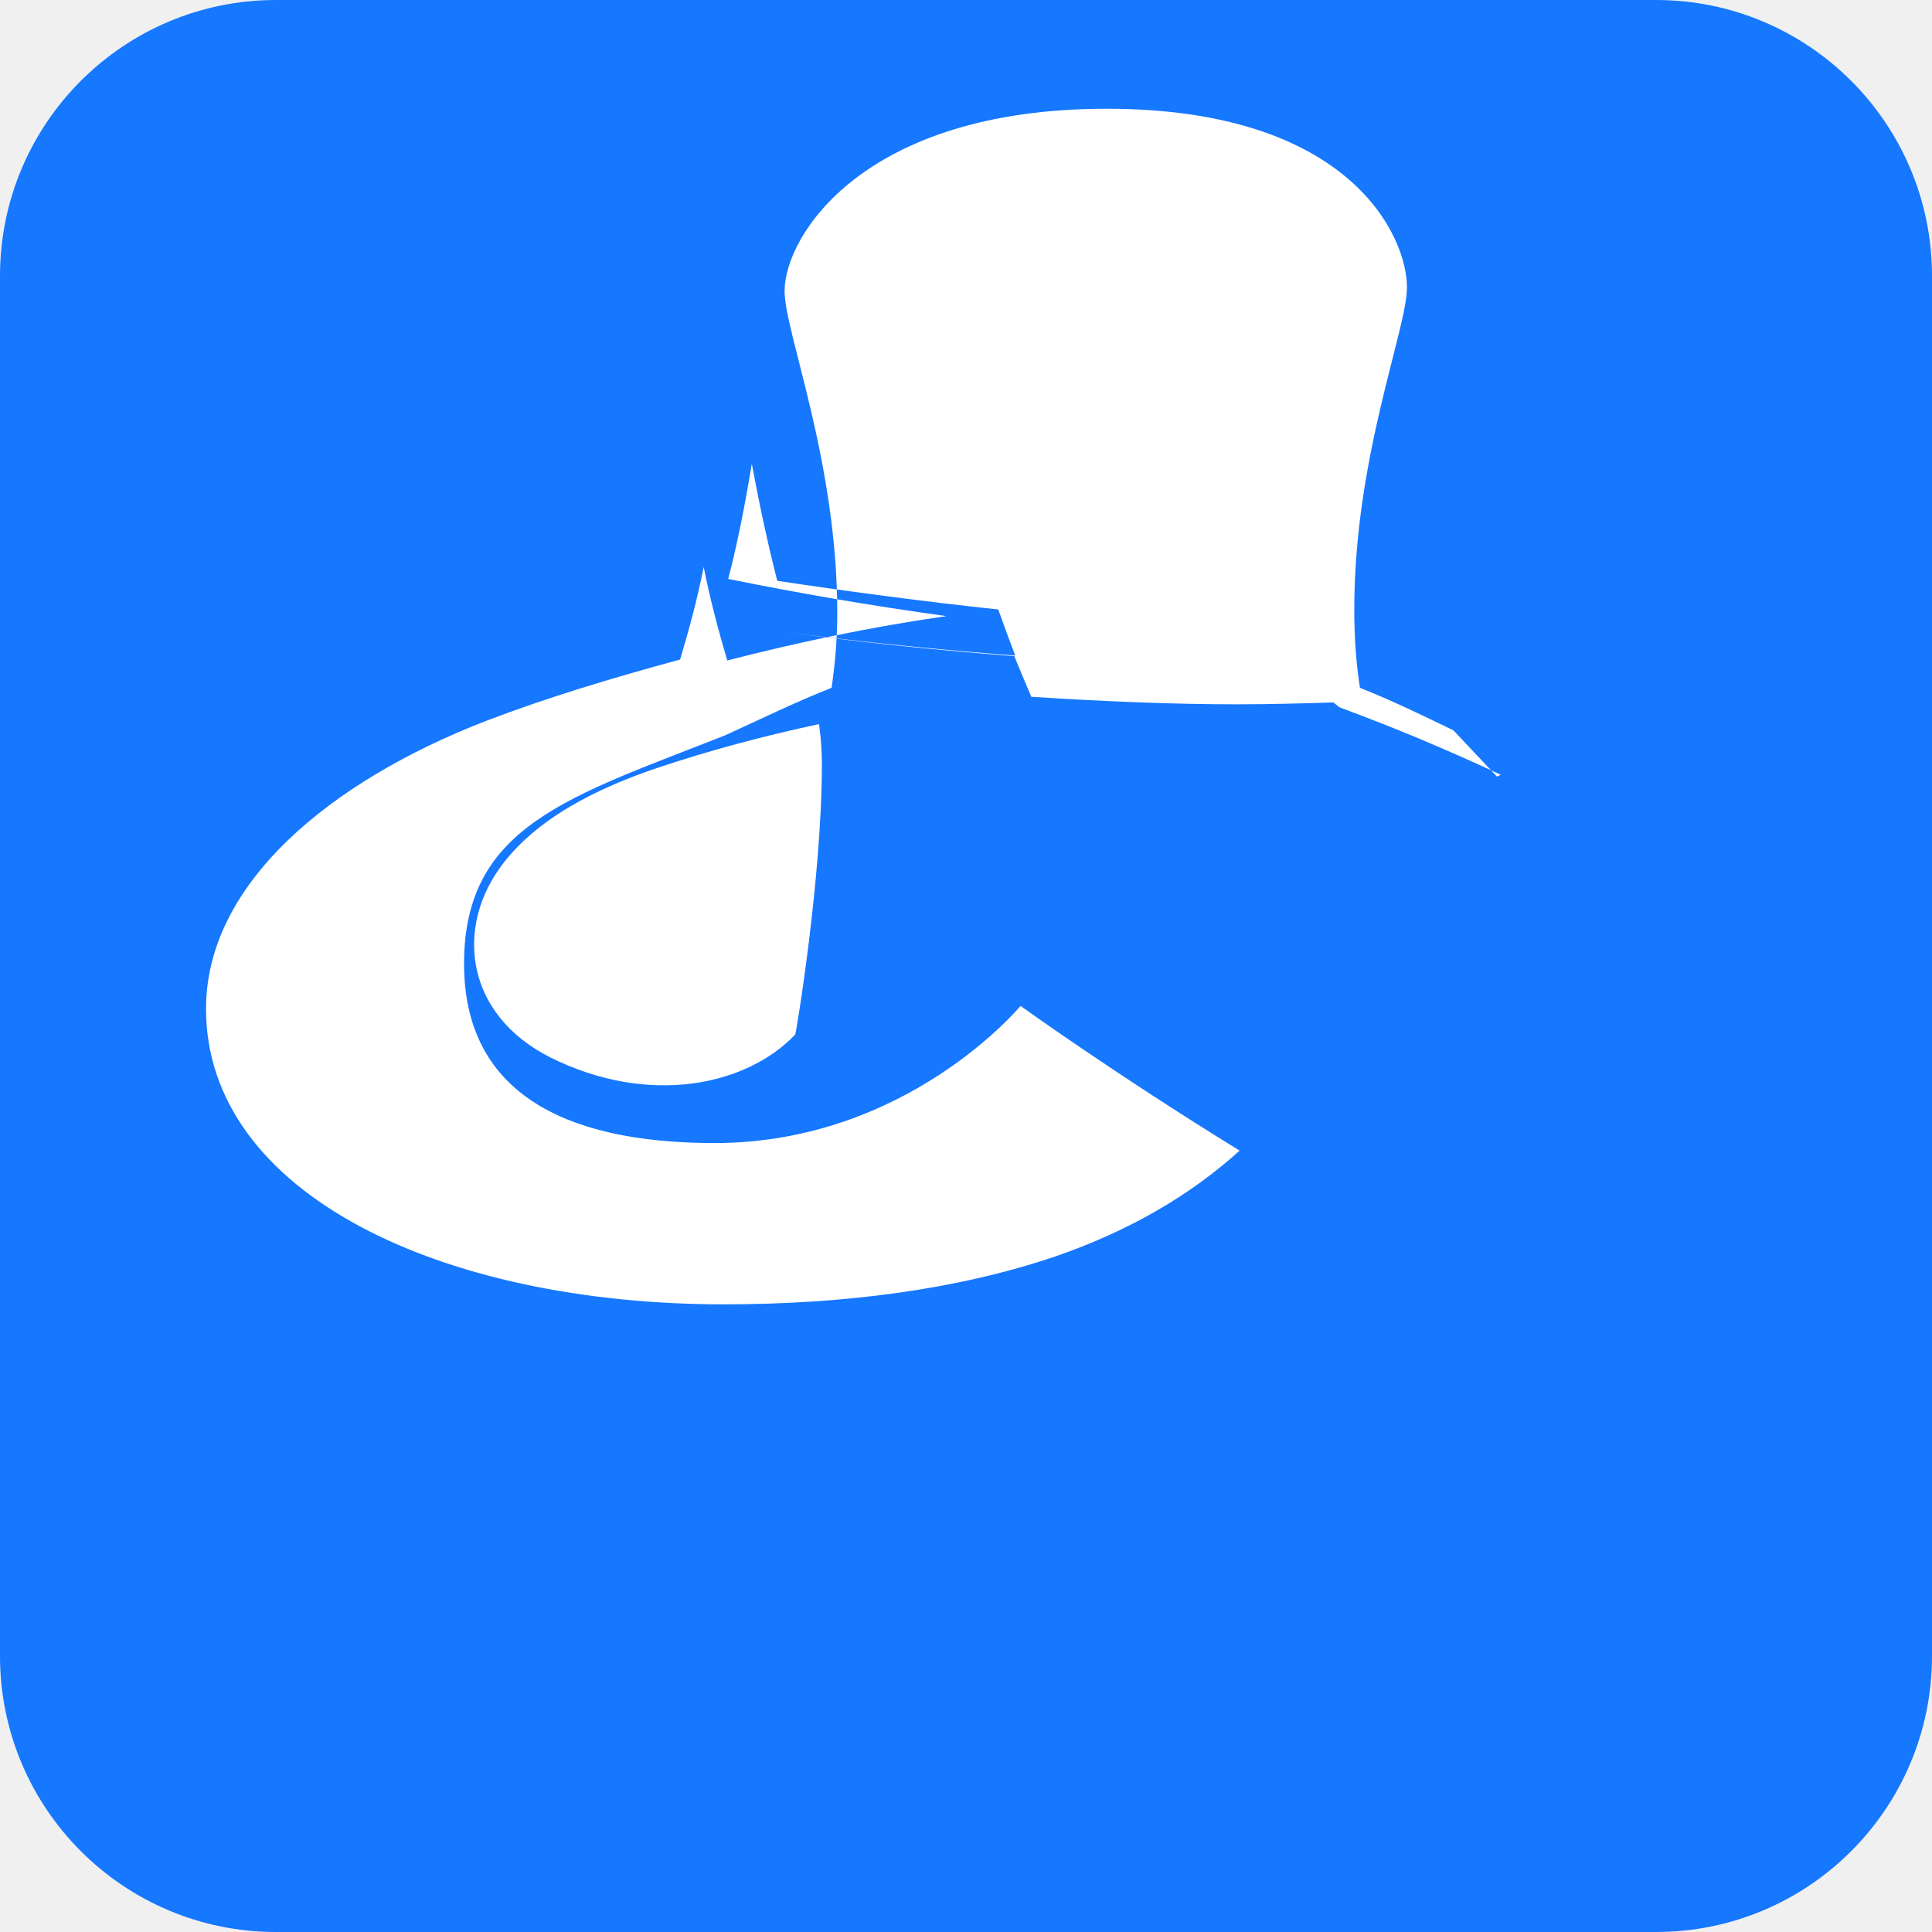
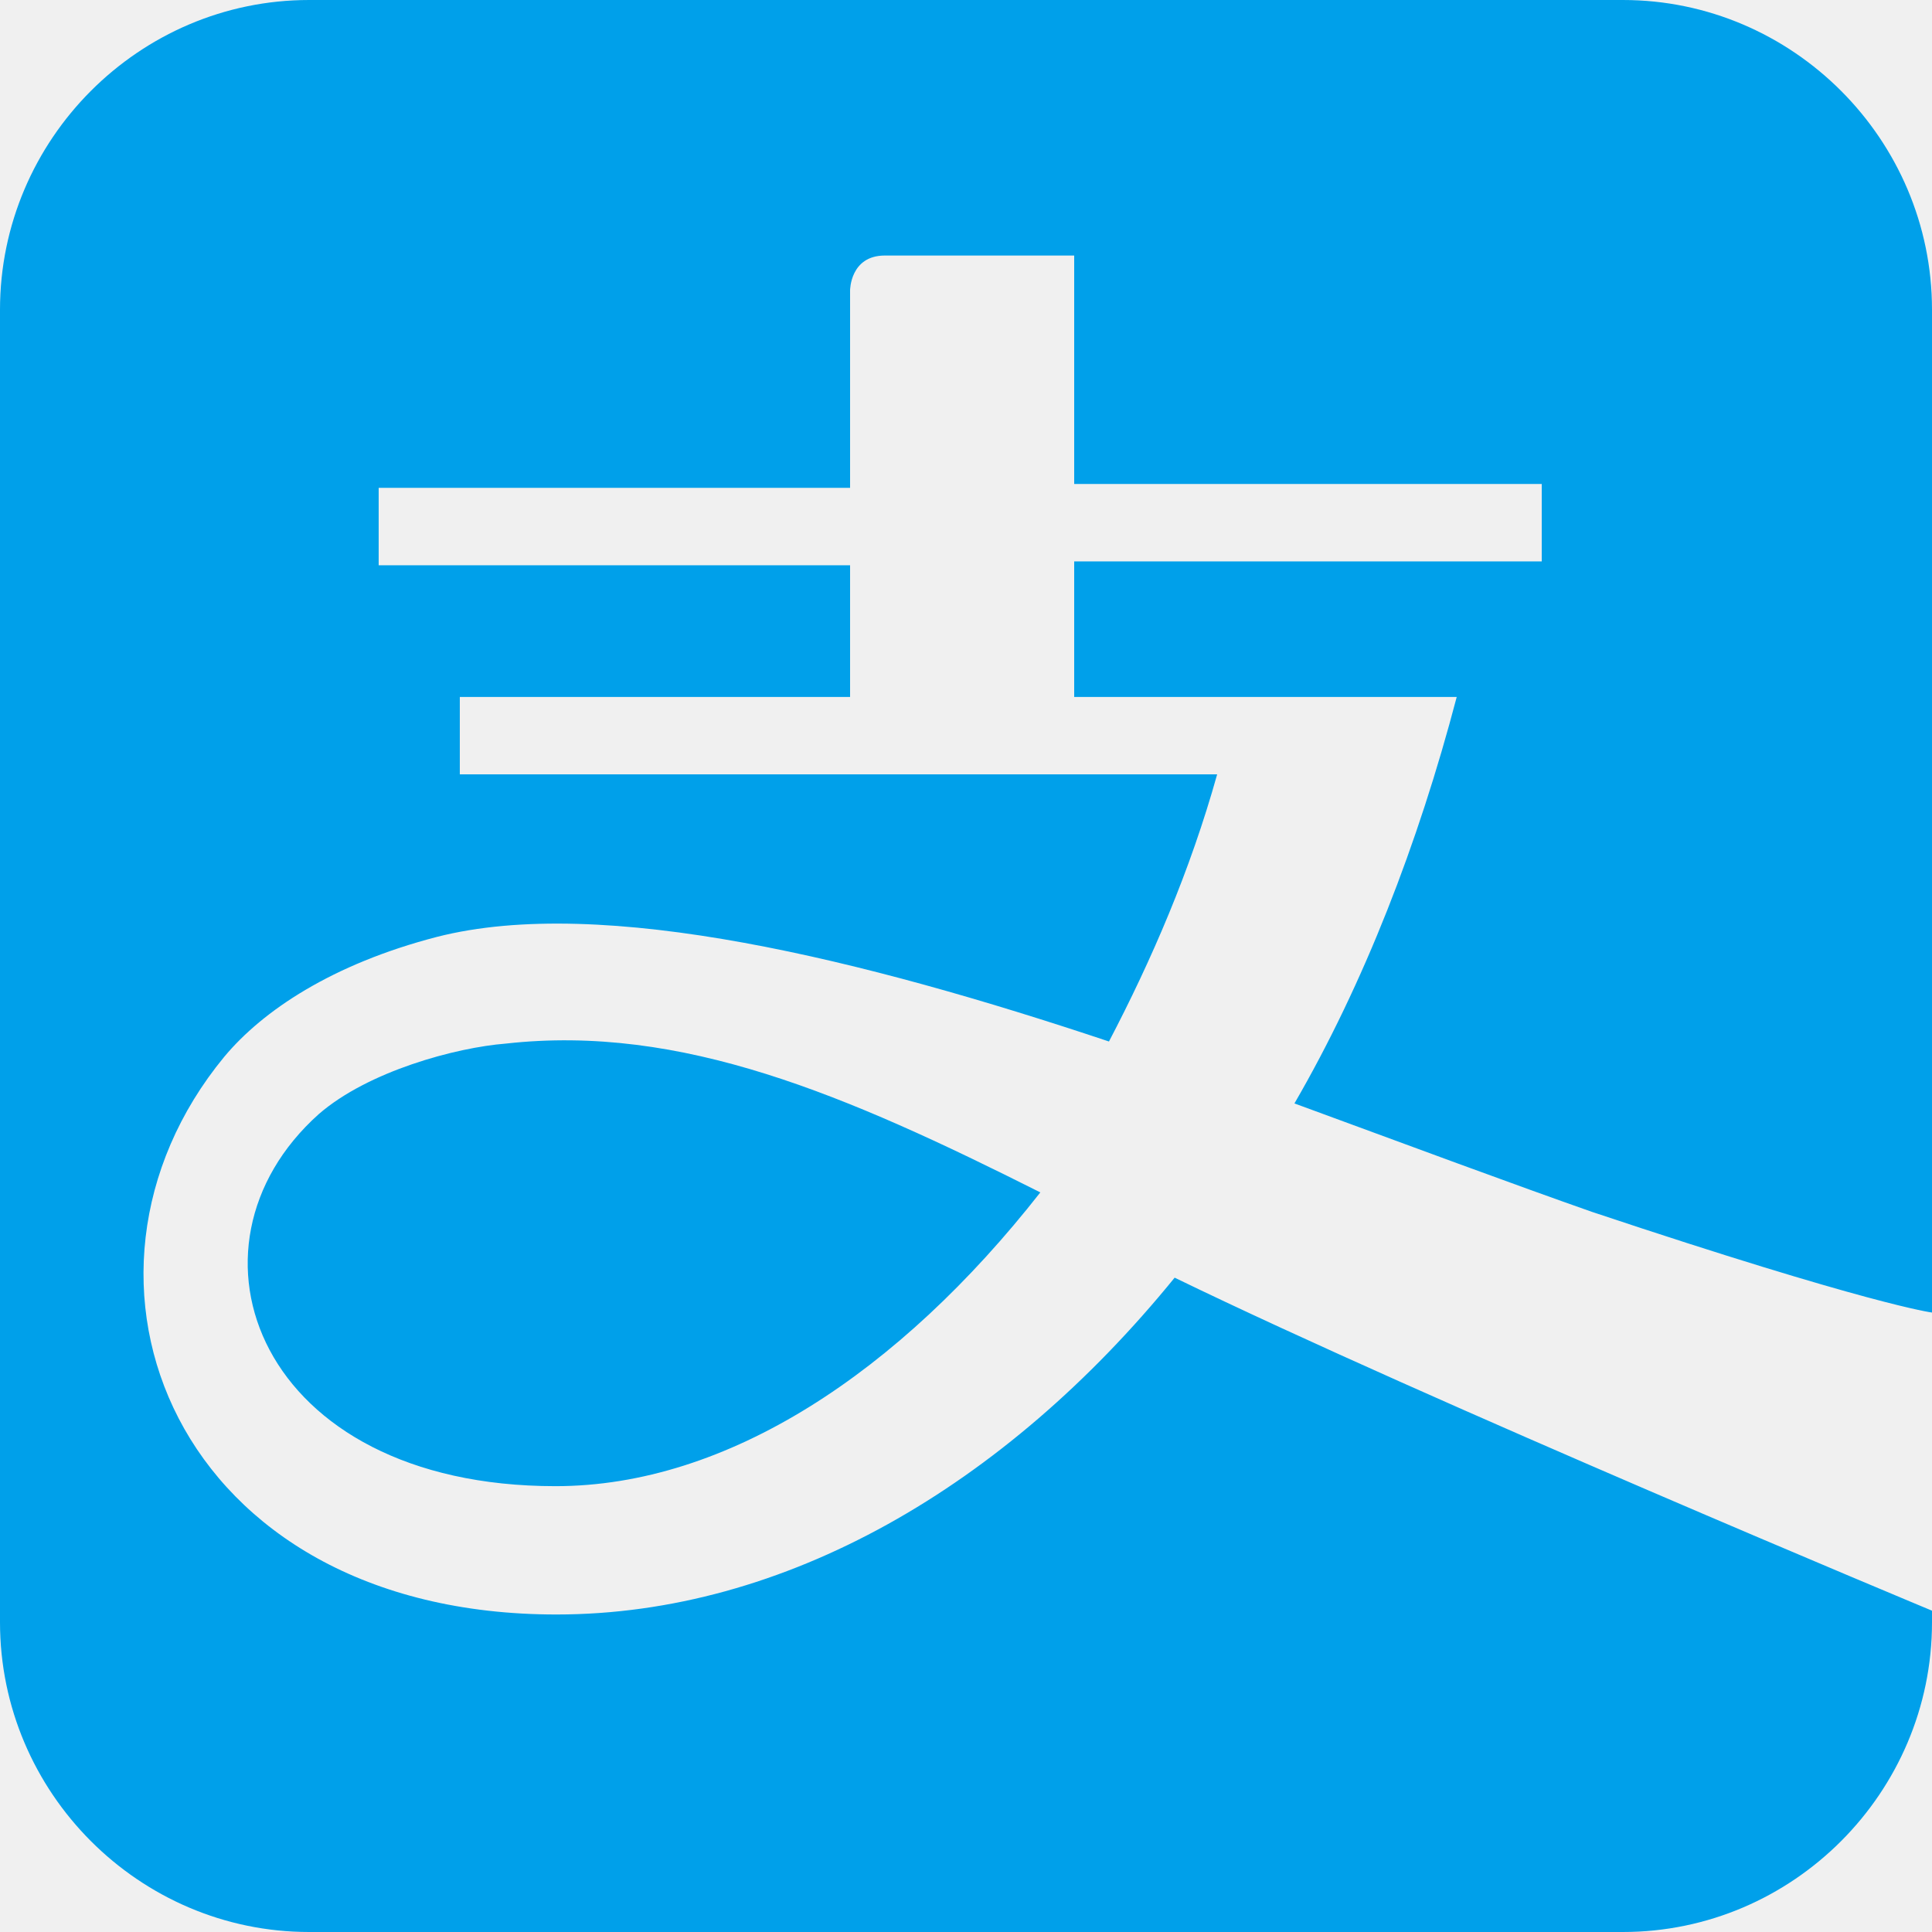
<svg xmlns="http://www.w3.org/2000/svg" viewBox="0 0 1024 1024" width="200" height="200">
-   <path d="M146.286 0h731.428A146.286 146.286 0 0 1 1024 146.286v731.428A146.286 146.286 0 0 1 877.714 1024H146.286A146.286 146.286 0 0 1 0 877.714V146.286A146.286 146.286 0 0 1 146.286 0z" fill="#1677FF" />
-   <path d="M770.36 387.1c-16.18-7.86-32.36-15.7-49.55-22.55-2.01-12.7-3.01-26.41-3.01-41.62 0-80.84 27.92-148.16 27.92-170.69 0-26.92-29.92-94.6-159.18-94.6-129.25 0-170.69 67.68-170.69 96.6 0 22.03 27.92 89.85 27.92 170.69 0 12.7-1 25.92-3.01 39.62-18.69 7.36-37.88 16.7-56.07 25.05C302.3 422.16 245.96 437.37 245.96 510.74c0 67.18 51.55 95.1 132.76 95.1 102.11 0 162.18-72.69 162.18-72.69s50.55 36.37 116.12 76.69c-25.92 23.53-58.57 42.62-97.61 56.07-52.05 17.7-112.61 25.42-175.69 25.42-149.66 0-274.52-58.57-274.52-156.67 0-66.18 65.68-120.62 148.66-152.66 31.92-12.2 66.18-22.55 102.61-32.43 4.51-15.19 9.01-31.42 12.5-49.05 3.51 17.7 8.01 34.36 12.5 49.55 36.86-9.51 75.69-17.7 116.12-23.53-40.12-5.51-78.69-12.2-115.62-19.69 5.01-19.19 9.01-39.87 12.5-61.07 4 21.53 8.51 42.62 13.5 62.07 40.12 6.01 79.69 11.2 117.13 15.19 3.01 8.51 6.01 16.7 9.01 24.42-39.43-3.01-79.85-7.01-120.13-12.2 40.62 5.51 81.16 9.51 119.63 12.5 3.01 7.36 6.01 14.69 9.01 21.55 38.86 2.5 75.69 4 109.11 4 17.2 0 34.36-0.5 51.05-1 1 1 2 1.5 3.01 2.5 14.7 5.51 29.42 11.2 43.62 17.2 14.2 6.01 28.42 12.2 42.12 18.7-0.5 0-0.5 0-1 0.5-0.5 0-0.5 0-1 0.5z m-348.87 161.18c-25.42 26.92-77.19 38.37-129.76 12.2-44.62-22.55-50.05-67.18-27.42-99.6 19.19-27.42 53.55-43.62 84.65-54.07 26.92-9.01 55.55-16.7 85.15-23.03 1 7.01 1.5 14.2 1.5 21.55 0 60.07-13.7 142.66-14.12 142.95z" fill="#FFF" />
+   <path d="M860.16 0C950.272 0 1024 73.89 1024 164.163v531.51s-32.768-4.123-180.224-53.356c-40.96-14.363-96.256-34.897-157.696-57.479 36.864-63.596 65.536-137.485 86.016-215.444h-202.752v-71.842h247.808V256.512h-247.808V135.437h-100.352c-18.432 0-18.432 18.459-18.432 18.459v104.664H200.704v41.041h249.856v69.794H243.712v41.014H645.12c-14.336 51.308-34.816 98.52-57.344 141.608-129.024-43.116-268.288-77.986-356.352-55.404-55.296 14.363-92.16 38.993-112.64 63.596-96.256 116.979-26.624 295.505 176.128 295.505 120.832 0 237.568-67.719 327.68-178.526C757.76 742.858 1024 853.693 1024 853.693v6.144C1024 950.11 950.272 1024 860.16 1024H163.84C73.728 1024 0 950.137 0 859.837V164.163C0 73.89 73.728 0 163.84 0h696.32zM268.126 553.122c93.049-10.375 180.062 26.974 283.271 78.875-74.887 95.501-165.942 155.702-256.97 155.702-157.831 0-204.369-126.653-125.467-197.201 26.301-22.851 72.839-35.301 99.166-37.376z" fill="#00A0EA" />
</svg>
